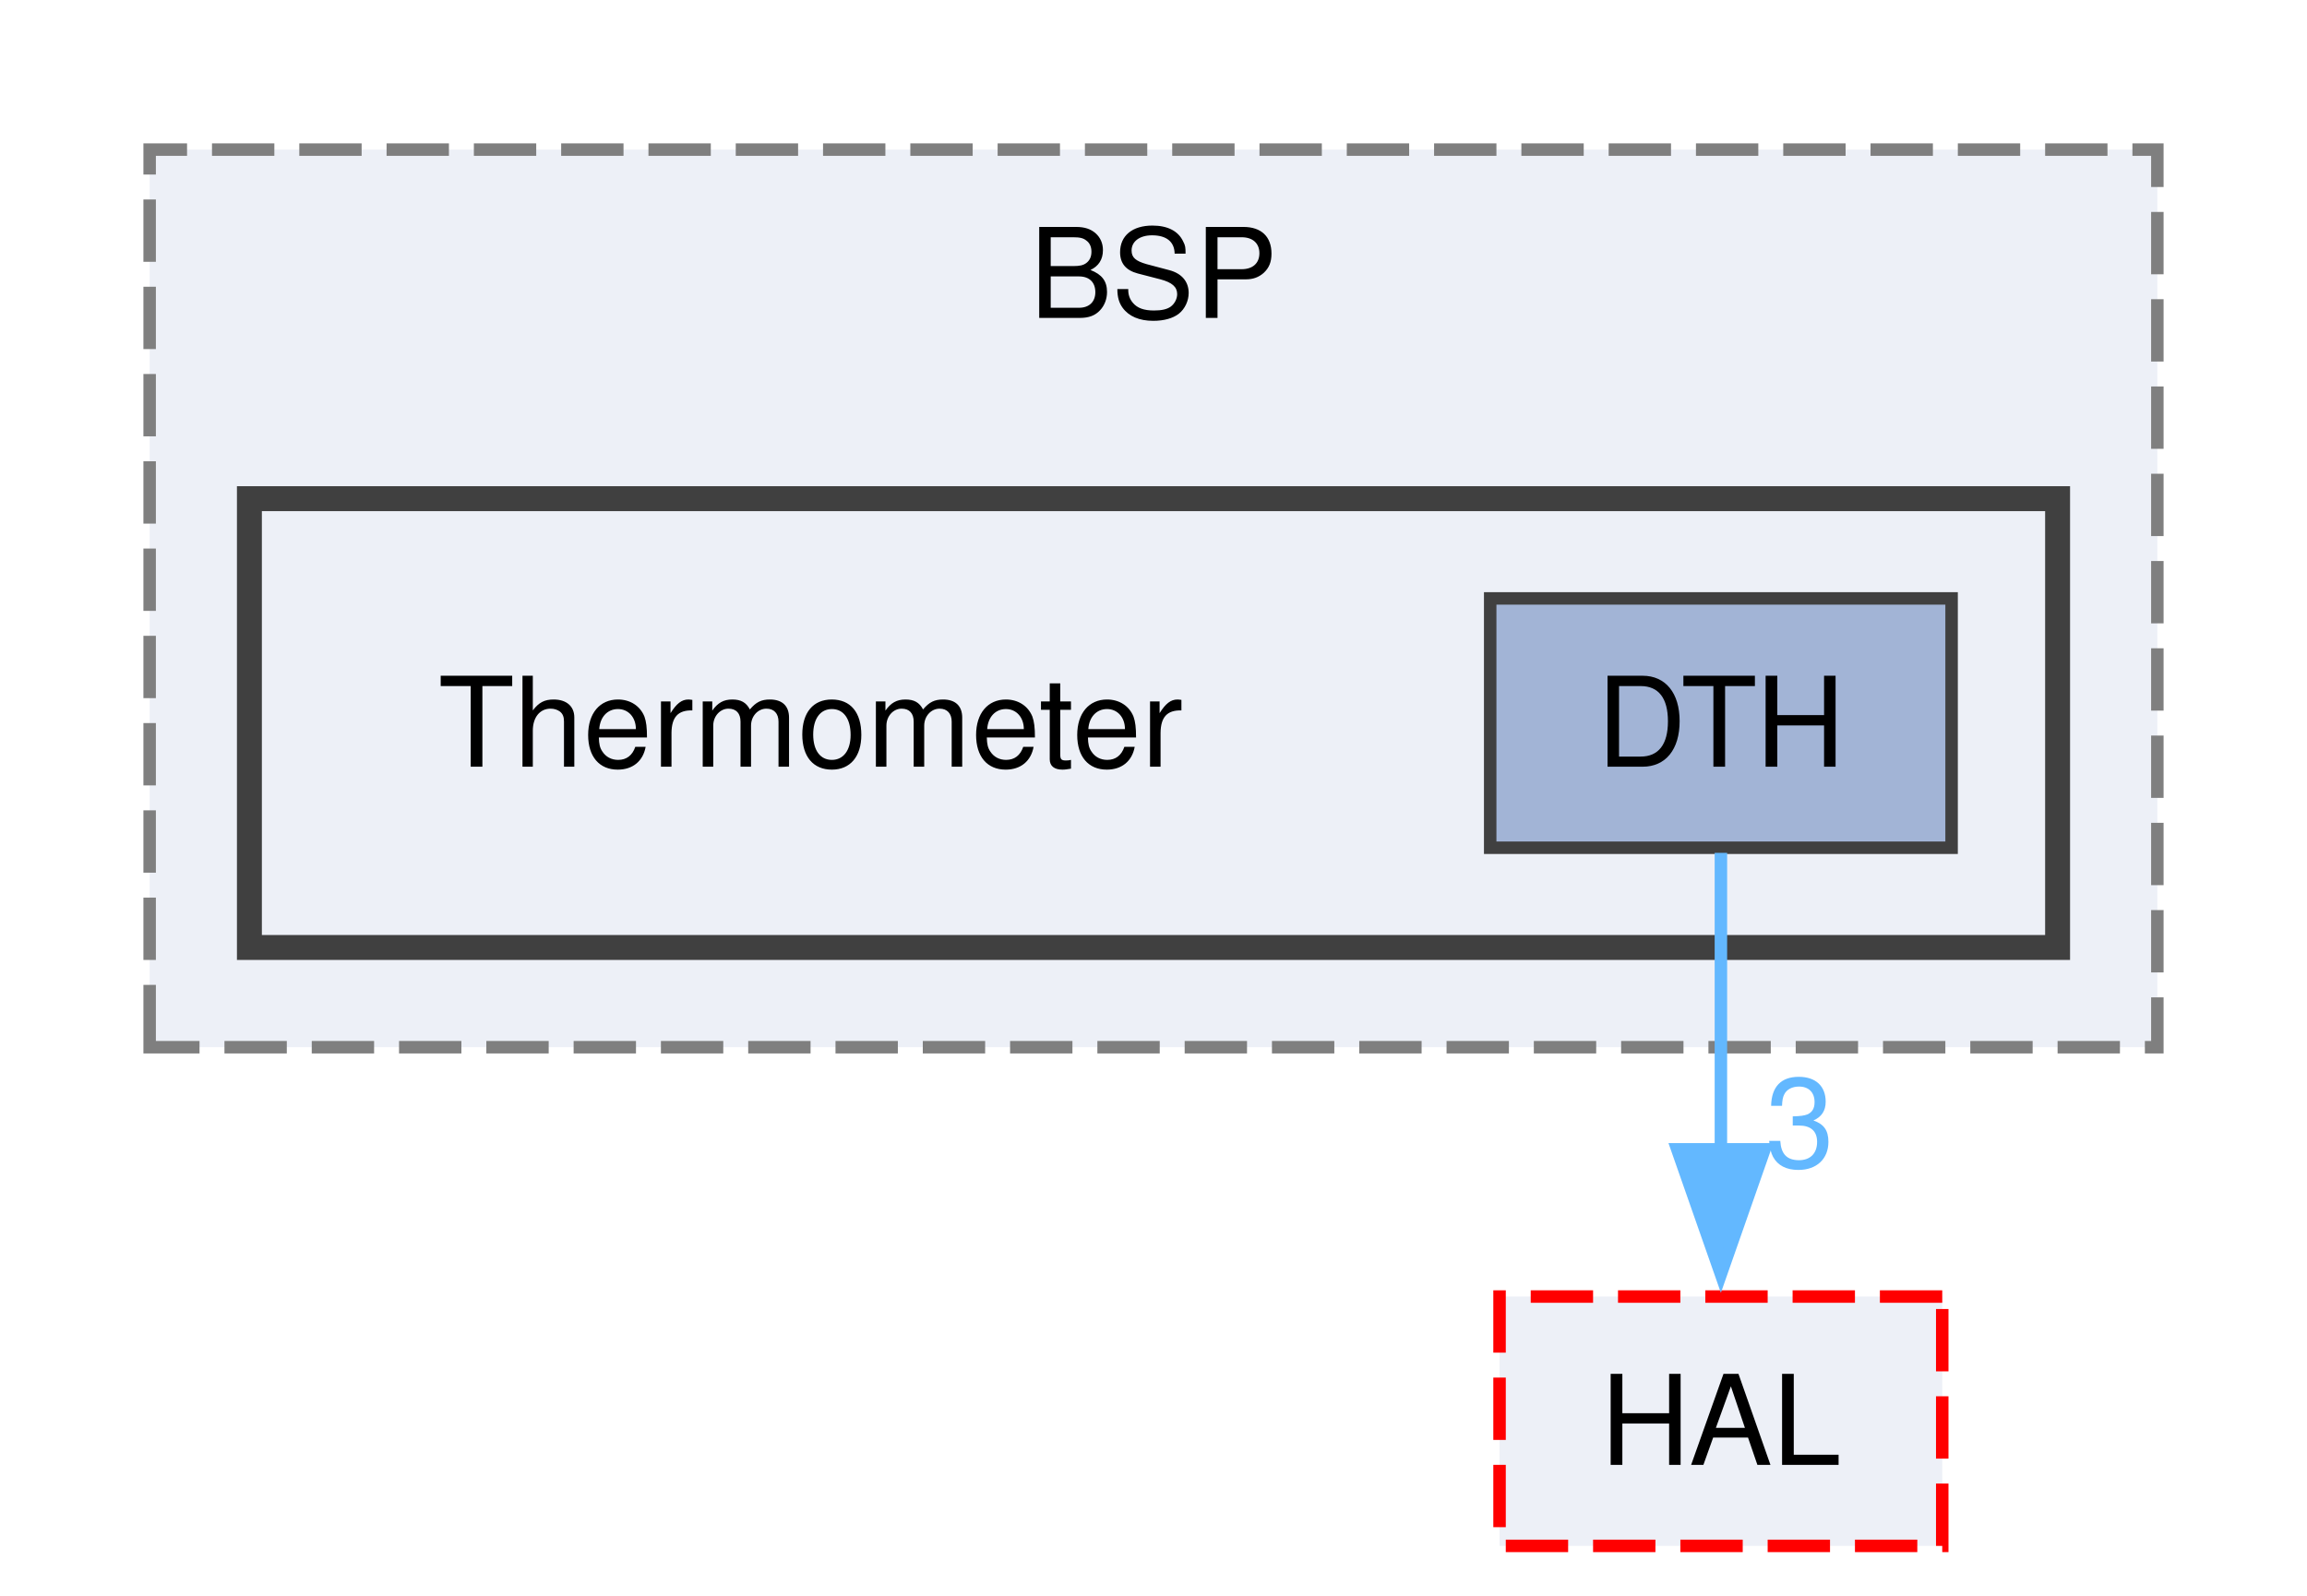
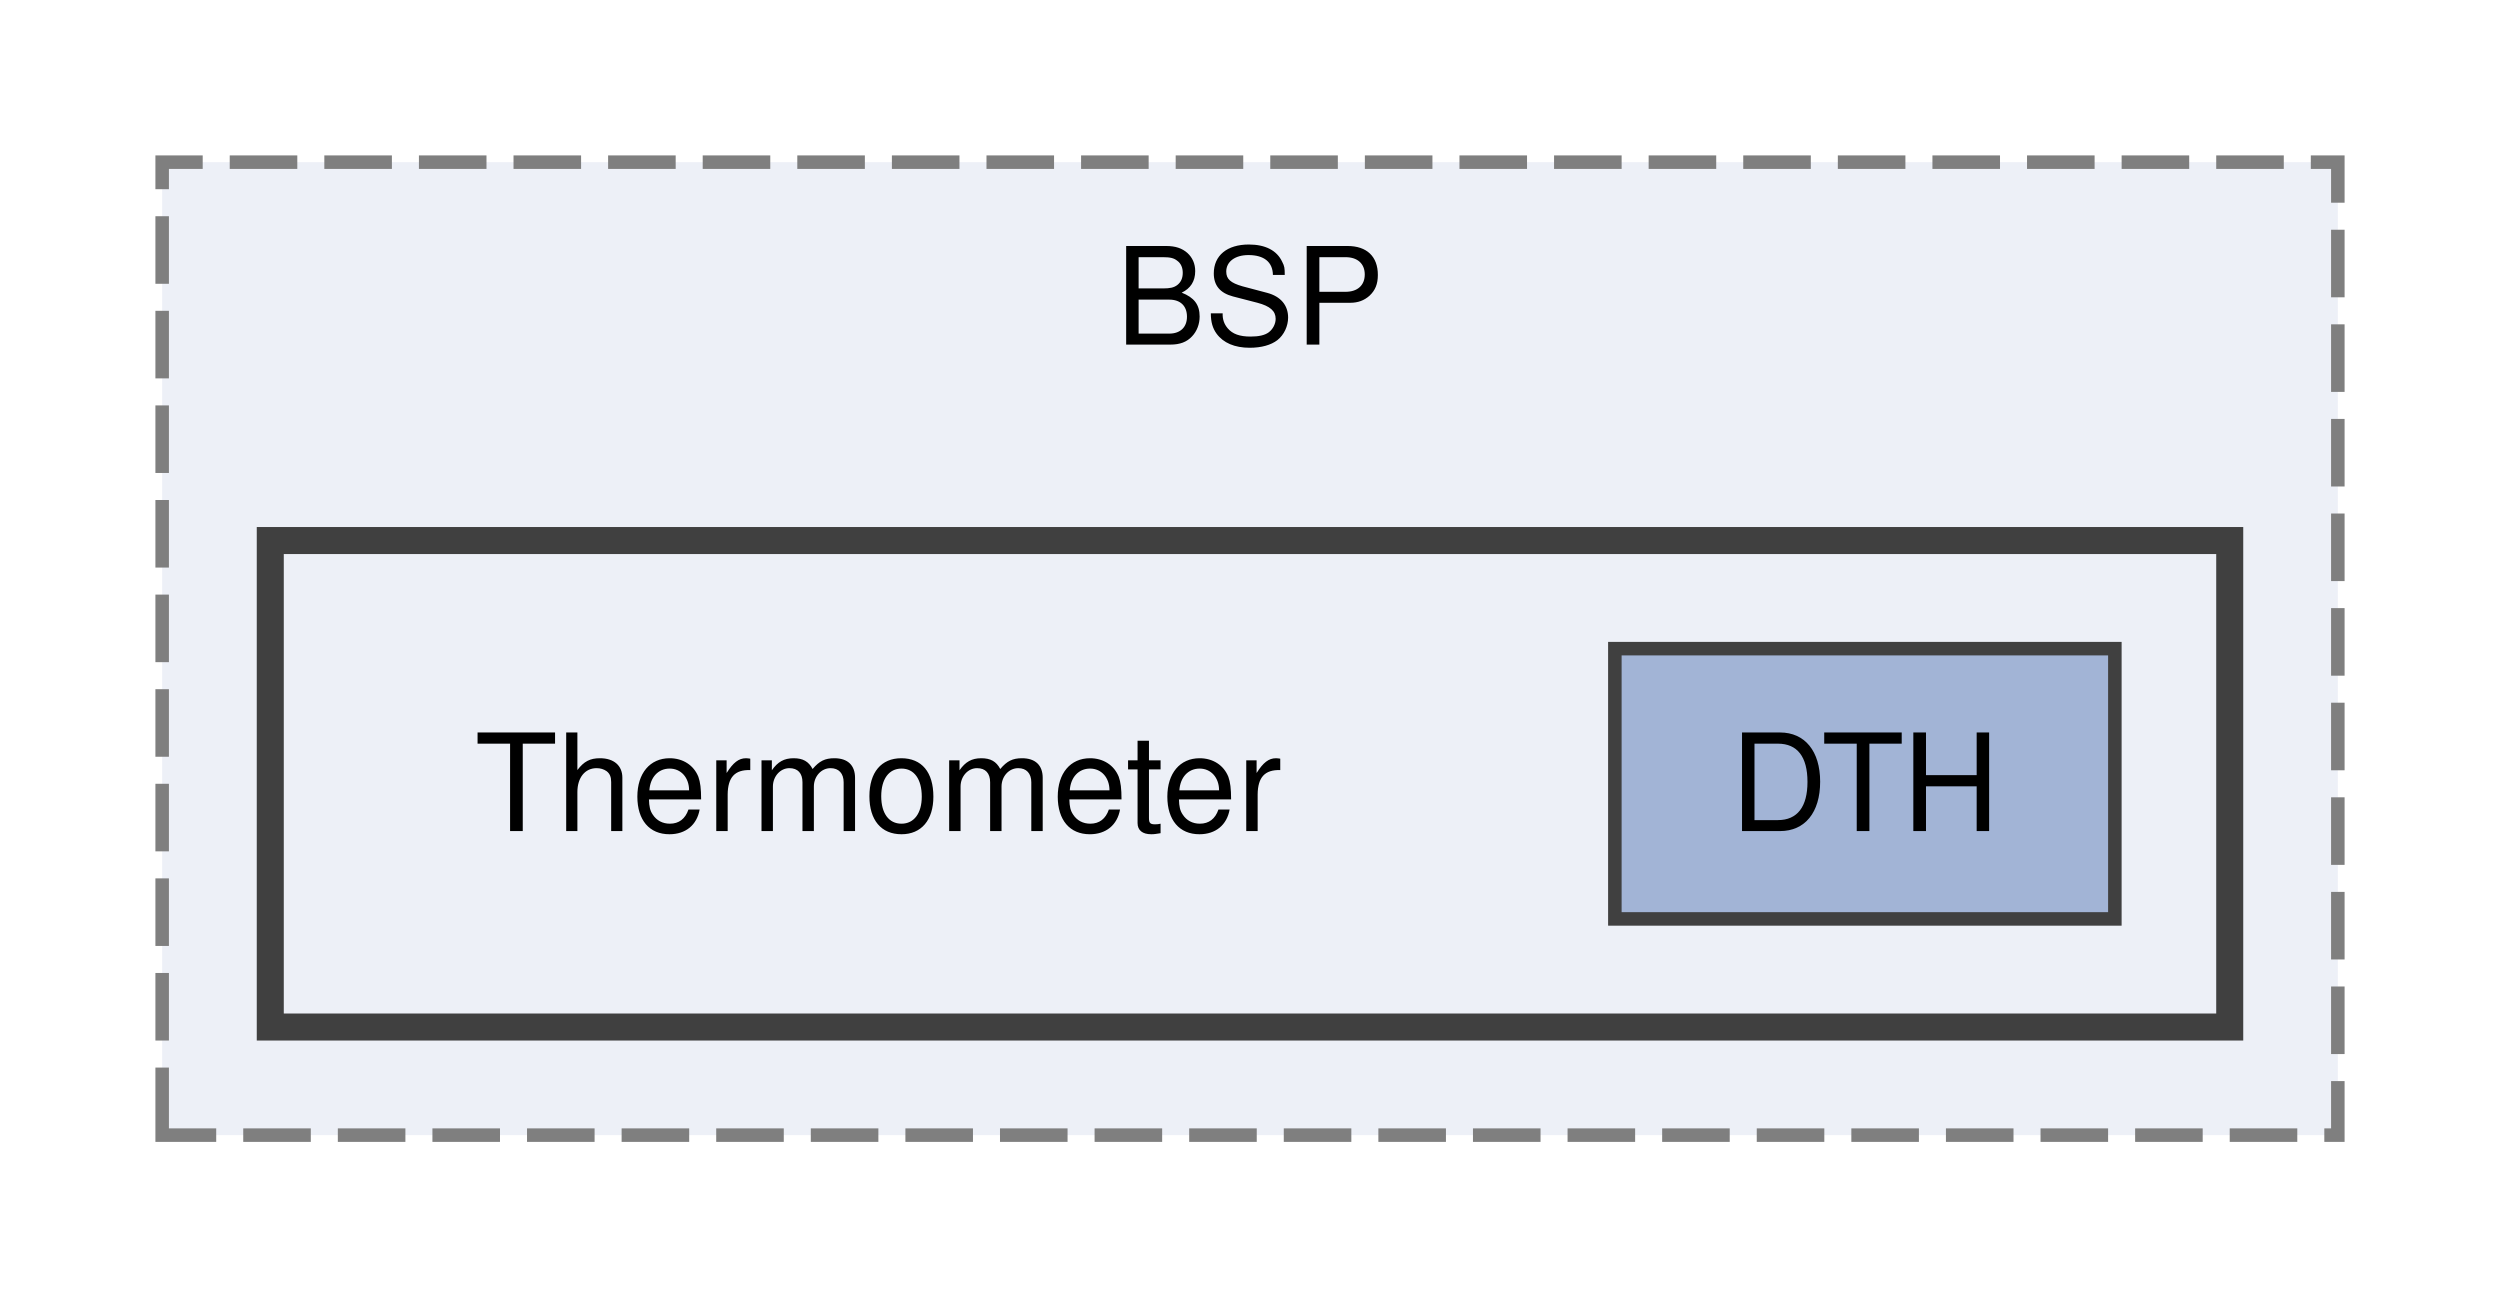
- <svg xmlns="http://www.w3.org/2000/svg" xmlns:xlink="http://www.w3.org/1999/xlink" width="185pt" height="128pt" viewBox="0.00 0.00 185.00 128.00">
-   <g id="graph0" class="graph" transform="scale(1 1) rotate(0) translate(4 124)">
+ <svg xmlns="http://www.w3.org/2000/svg" xmlns:xlink="http://www.w3.org/1999/xlink" width="185pt" height="96pt" viewBox="0.00 0.00 185.00 96.00">
+   <g id="graph0" class="graph" transform="scale(1 1) rotate(0) translate(4 92)">
    <g id="clust1" class="cluster">
      <g id="a_clust1">
        <a xlink:href="dir_4f517acdbe9bc35e0af7a62669e9b8b9.html" target="_top" xlink:title="BSP">
-           <polygon fill="#edf0f7" stroke="#7f7f7f" stroke-dasharray="5,2" points="8,-40 8,-112 169,-112 169,-40 8,-40" />
-           <text xml:space="preserve" text-anchor="middle" x="88.5" y="-98.5" font-family="Helvetica,sans-Serif" font-size="10.00">BSP</text>
+           <polygon fill="#edf0f7" stroke="#7f7f7f" stroke-dasharray="5,2" points="8,-8 8,-80 169,-80 169,-8 8,-8" />
+           <text xml:space="preserve" text-anchor="middle" x="88.5" y="-66.5" font-family="Helvetica,sans-Serif" font-size="10.00">BSP</text>
        </a>
      </g>
    </g>
    <g id="clust2" class="cluster">
      <g id="a_clust2">
        <a xlink:href="dir_c778f88f19230b3e72552521b86c965e.html" target="_top">
-           <polygon fill="#edf0f7" stroke="#404040" stroke-width="2" points="16,-48 16,-84 161,-84 161,-48 16,-48" />
+           <polygon fill="#edf0f7" stroke="#404040" stroke-width="2" points="16,-16 16,-52 161,-52 161,-16 16,-16" />
        </a>
      </g>
    </g>
    <g id="node1" class="node">
-       <text xml:space="preserve" text-anchor="middle" x="61" y="-62.5" font-family="Helvetica,sans-Serif" font-size="10.00">Thermometer</text>
+       <text xml:space="preserve" text-anchor="middle" x="61" y="-30.5" font-family="Helvetica,sans-Serif" font-size="10.00">Thermometer</text>
    </g>
    <g id="node2" class="node">
      <g id="a_node2">
        <a xlink:href="dir_a9b5616d3c55707042f8636e6d44ce0d.html" target="_top" xlink:title="DTH">
-           <polygon fill="#a2b4d6" stroke="#404040" points="152.5,-76 115.5,-76 115.5,-56 152.5,-56 152.5,-76" />
-           <text xml:space="preserve" text-anchor="middle" x="134" y="-62.5" font-family="Helvetica,sans-Serif" font-size="10.00">DTH</text>
-         </a>
-       </g>
-     </g>
-     <g id="node3" class="node">
-       <g id="a_node3">
-         <a xlink:href="dir_4ad11338be6ed64801f932656637dcad.html" target="_top" xlink:title="HAL">
-           <polygon fill="#edf0f7" stroke="red" stroke-dasharray="5,2" points="151.75,-20 116.25,-20 116.25,0 151.75,0 151.75,-20" />
-           <text xml:space="preserve" text-anchor="middle" x="134" y="-6.5" font-family="Helvetica,sans-Serif" font-size="10.00">HAL</text>
-         </a>
-       </g>
-     </g>
-     <g id="edge1" class="edge">
-       <g id="a_edge1">
-         <a xlink:href="dir_000021_000032.html" target="_top">
-           <path fill="none" stroke="#63b8ff" d="M134,-55.59C134,-49.01 134,-39.96 134,-31.73" />
-           <polygon fill="#63b8ff" stroke="#63b8ff" points="137.5,-31.81 134,-21.81 130.5,-31.81 137.5,-31.81" />
-         </a>
-       </g>
-       <g id="a_edge1-headlabel">
-         <a xlink:href="dir_000021_000032.html" target="_top" xlink:title="3">
-           <text xml:space="preserve" text-anchor="middle" x="140.34" y="-30.39" font-family="Helvetica,sans-Serif" font-size="10.00" fill="#63b8ff">3</text>
+           <polygon fill="#a2b4d6" stroke="#404040" points="152.5,-44 115.5,-44 115.5,-24 152.5,-24 152.5,-44" />
+           <text xml:space="preserve" text-anchor="middle" x="134" y="-30.5" font-family="Helvetica,sans-Serif" font-size="10.00">DTH</text>
        </a>
      </g>
    </g>
  </g>
</svg>
